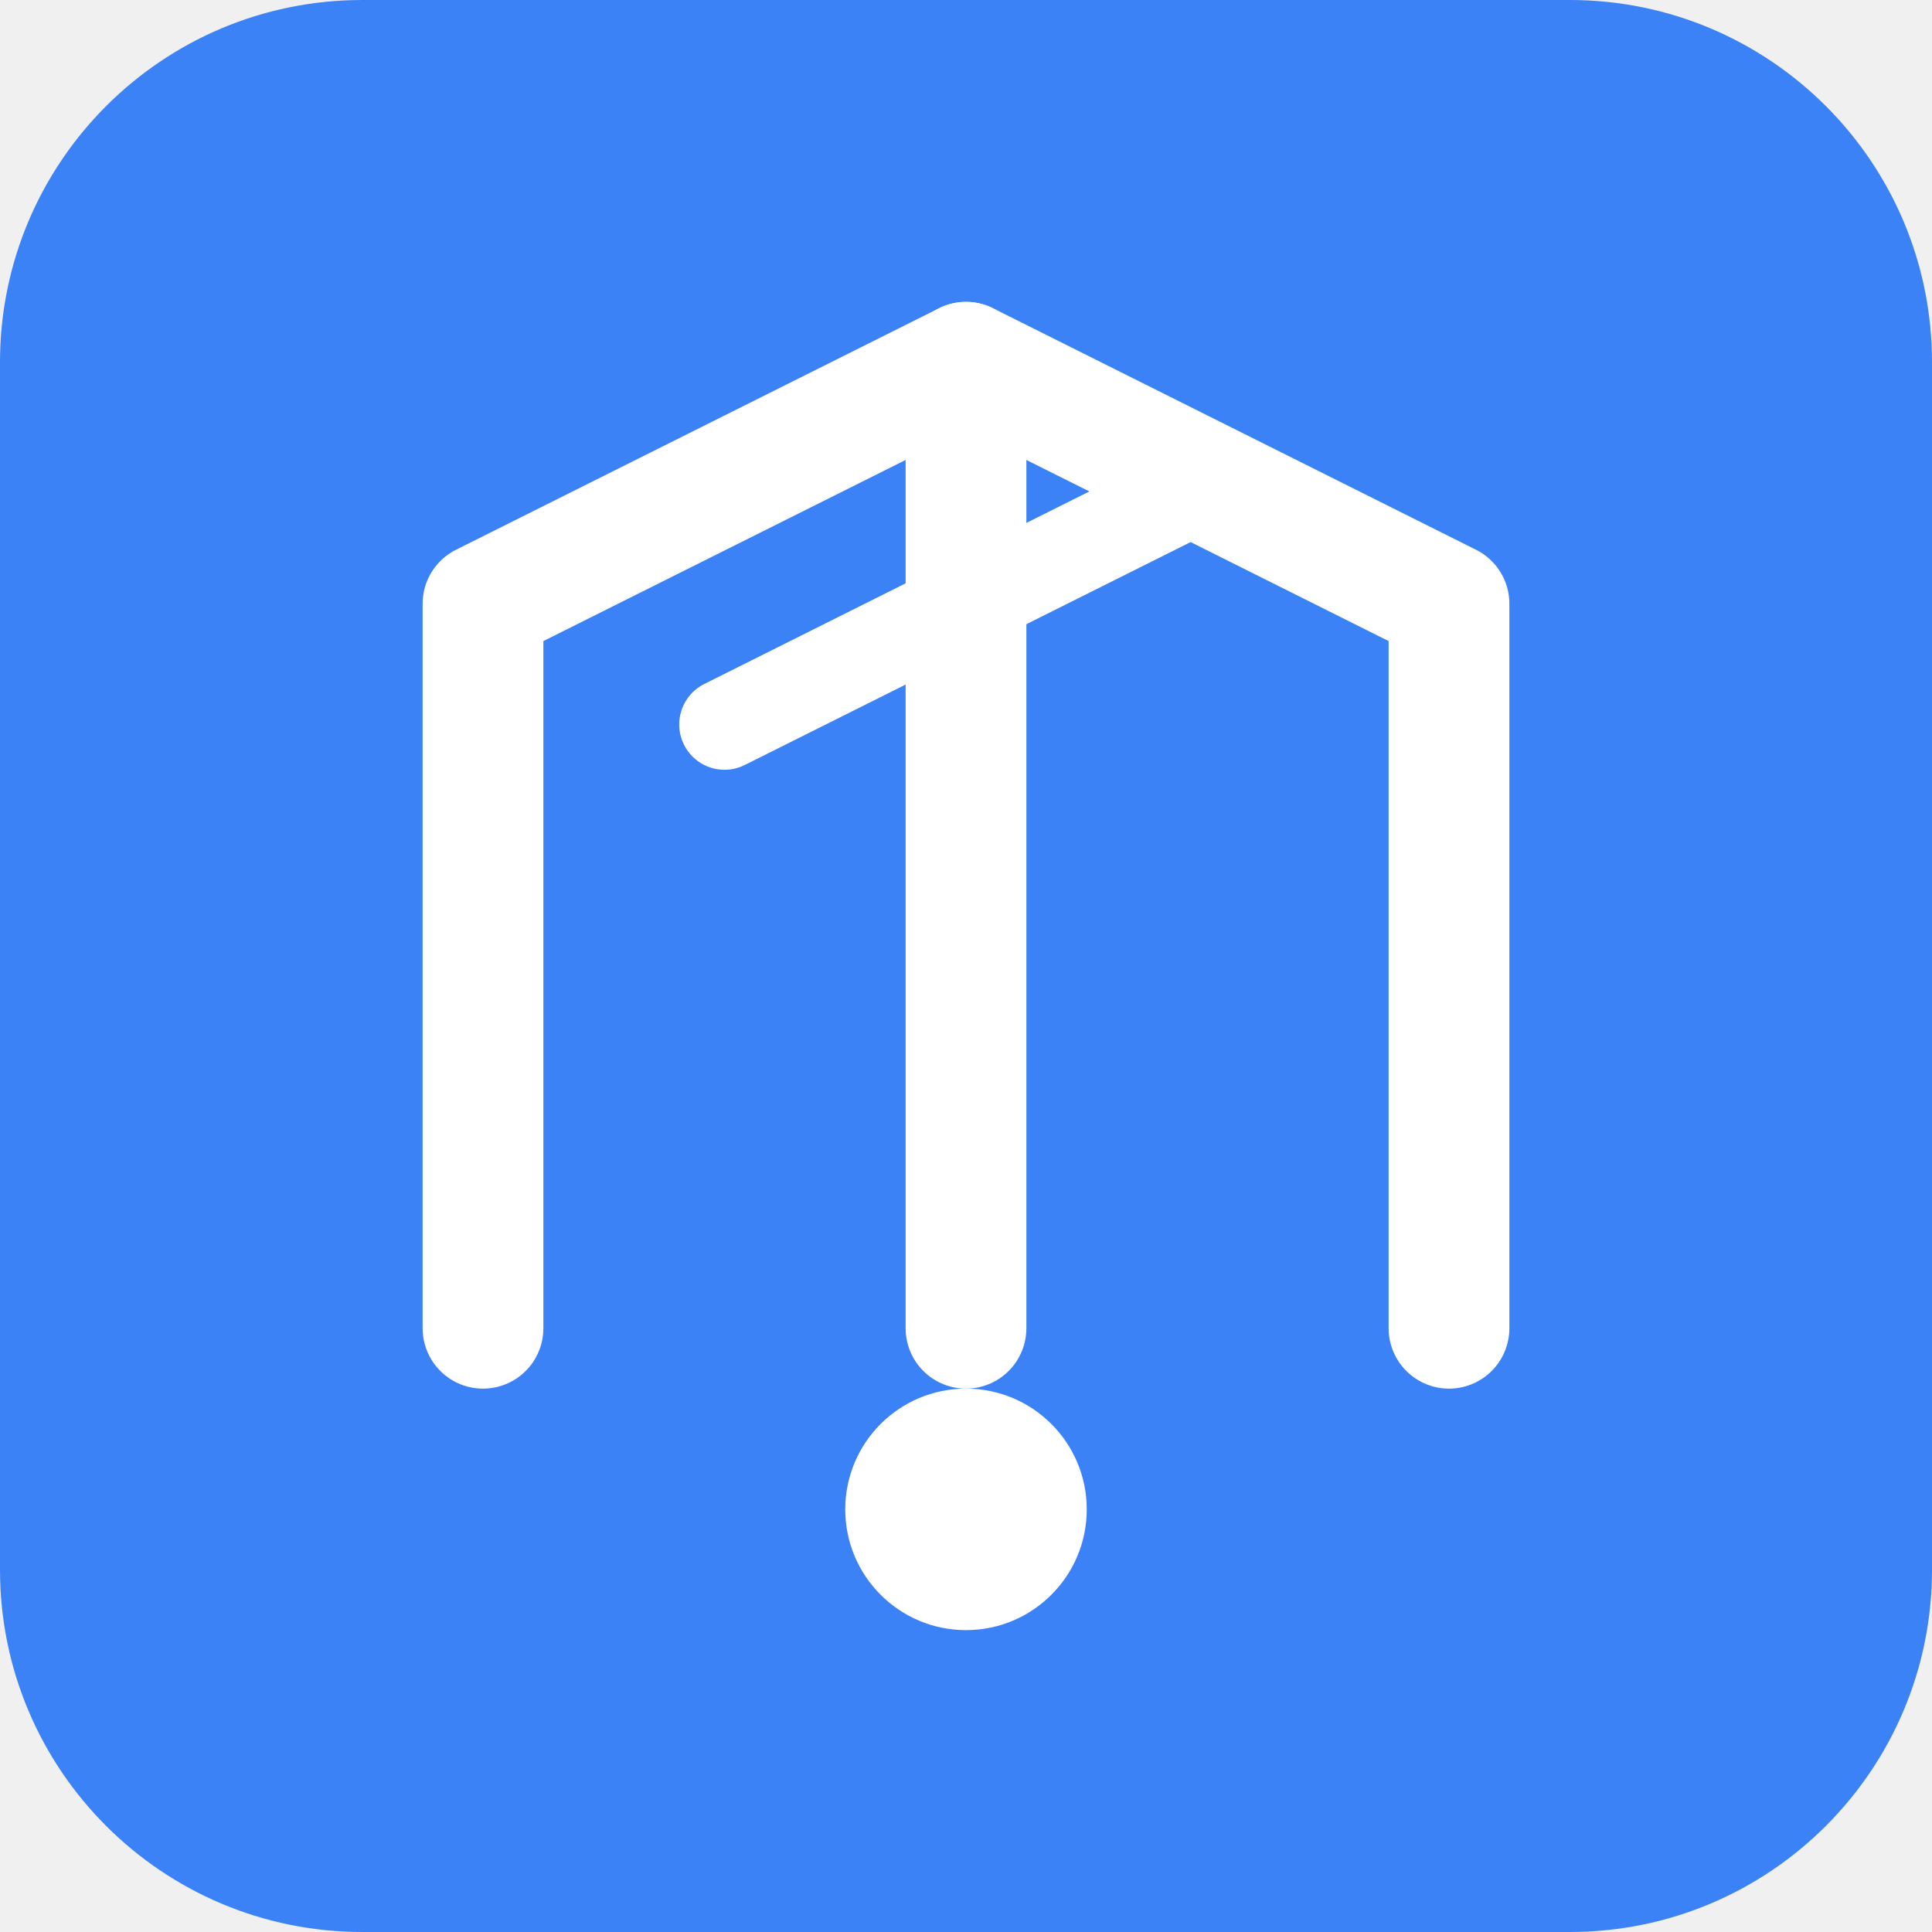
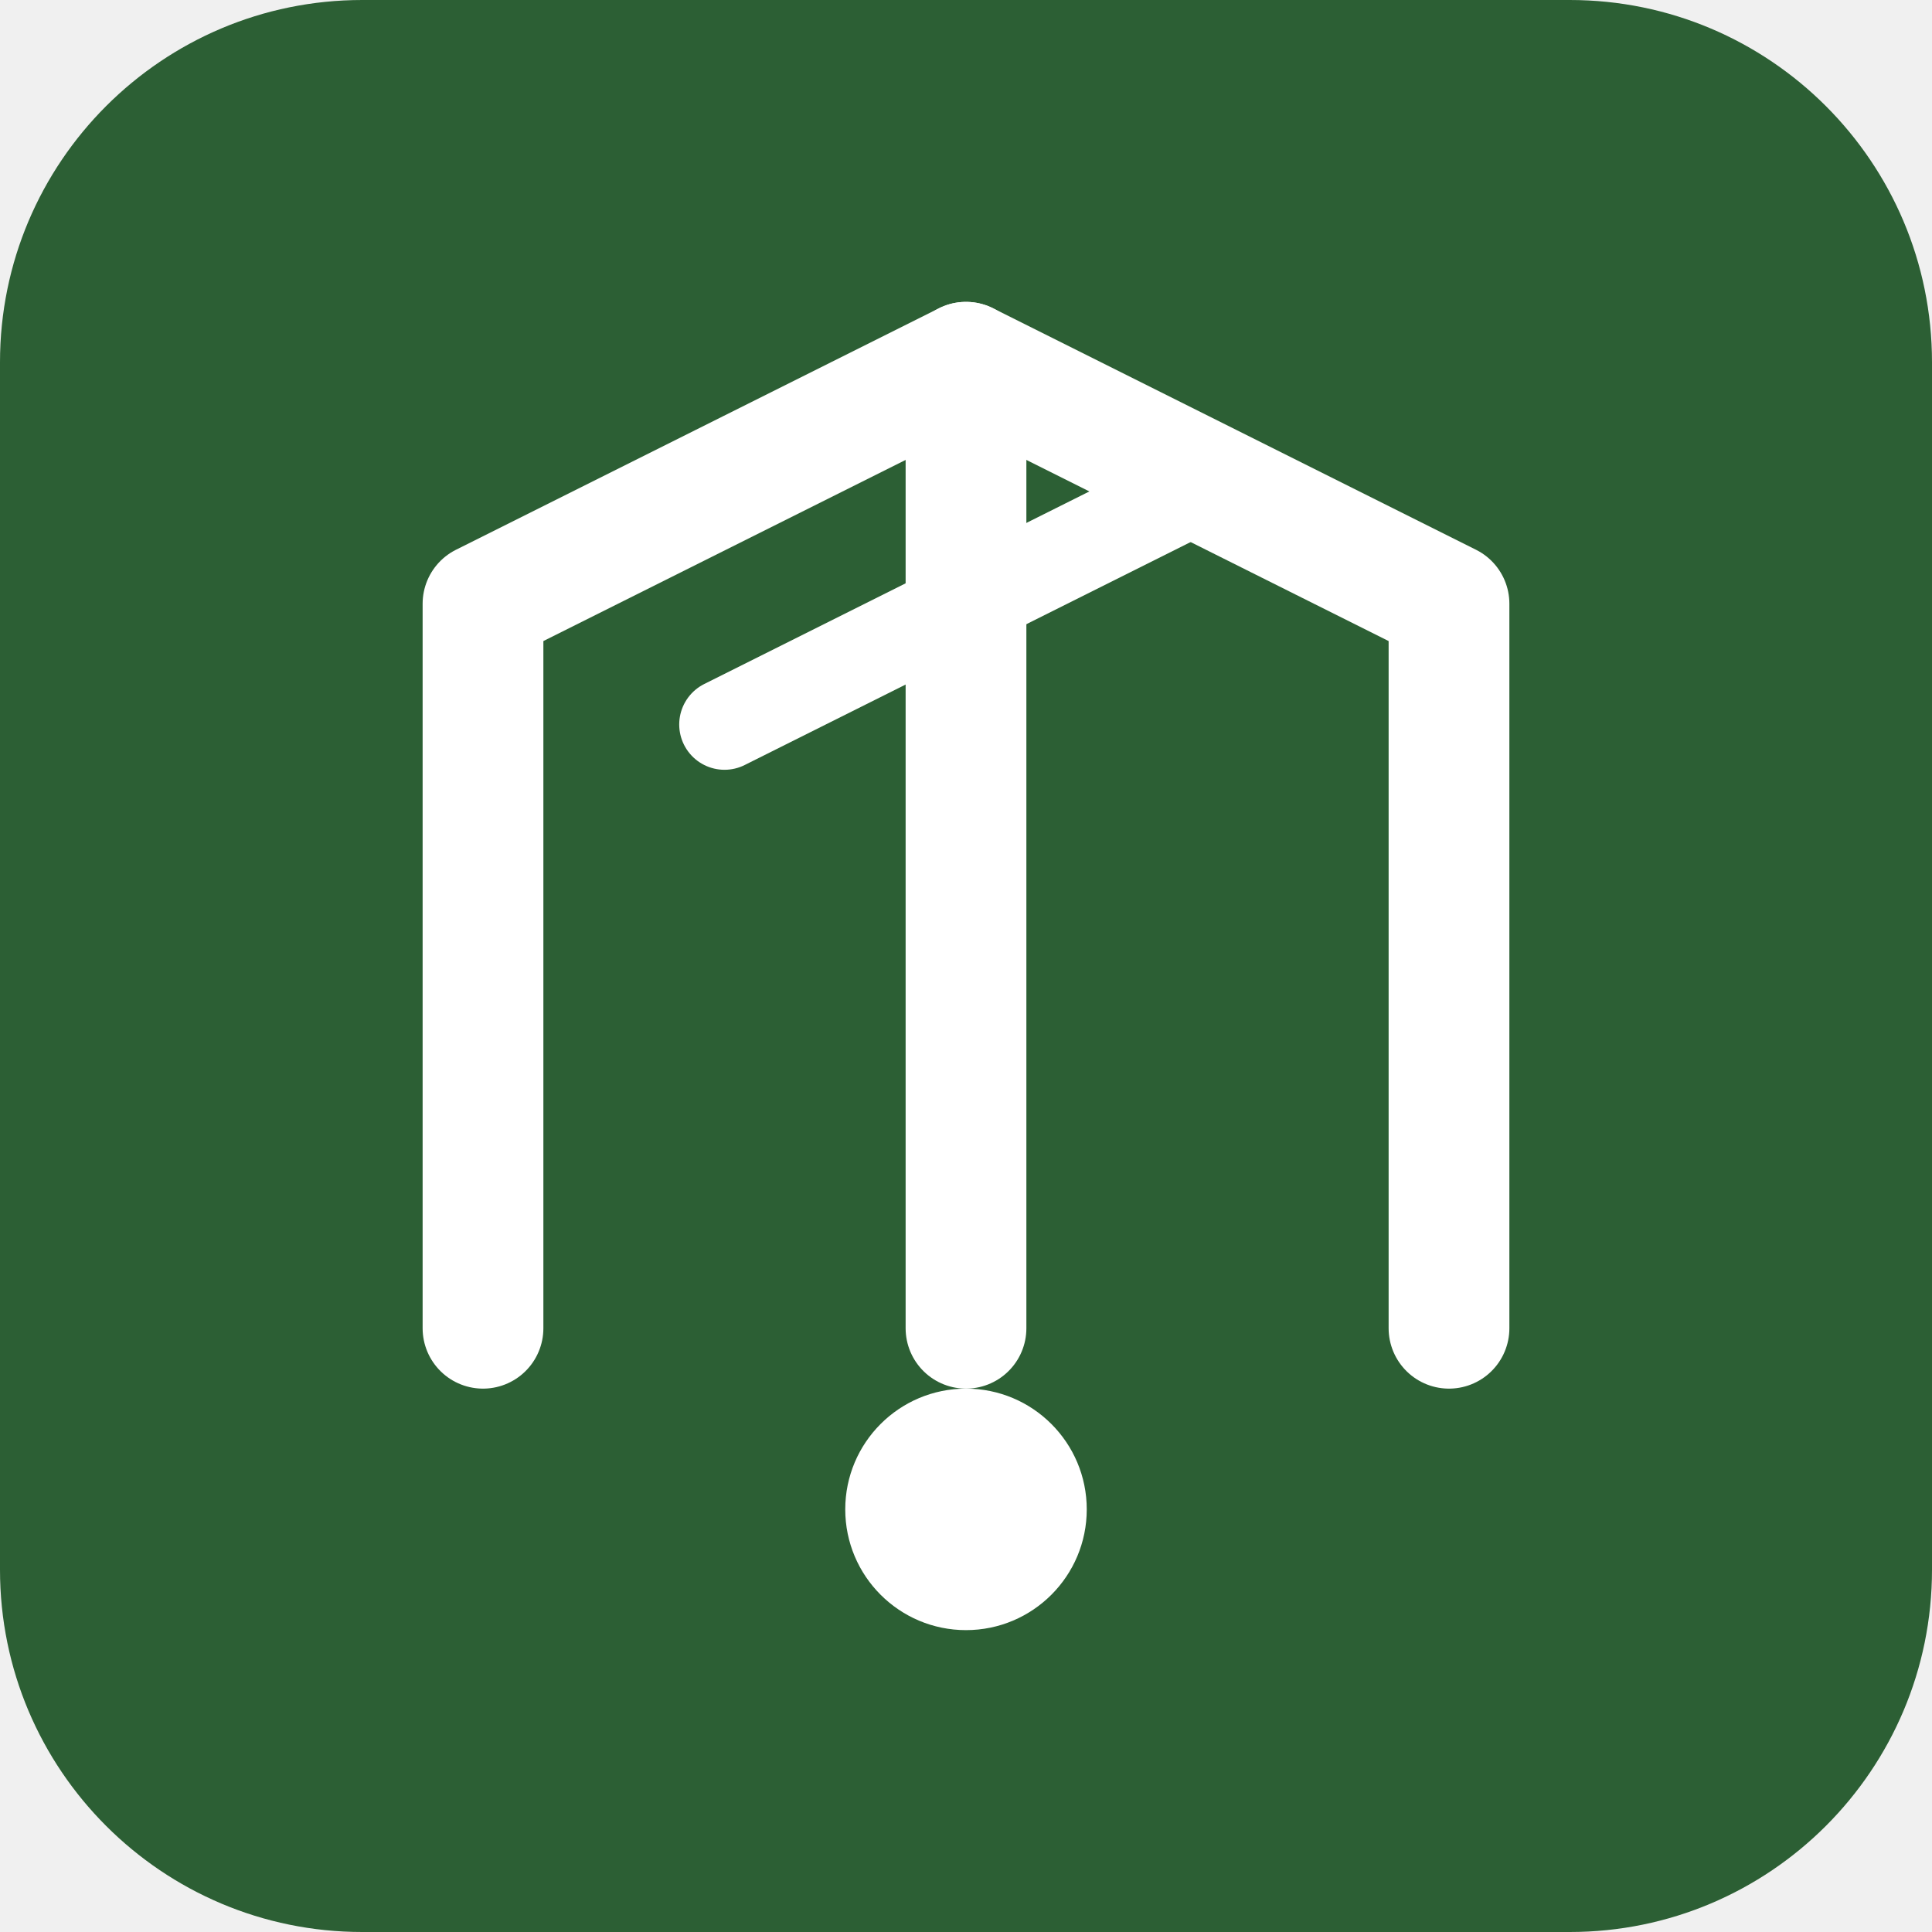
<svg xmlns="http://www.w3.org/2000/svg" viewBox="0 0 32 32">
-   <rect width="32" height="32" rx="6" fill="#3b82f6" />
+   <rect width="32" height="32" rx="6" fill="#2c5f34" />
  <path d="M8 22 L8 10 L16 6 L24 10 L24 22" fill="none" stroke="white" stroke-width="2" stroke-linecap="round" stroke-linejoin="round" />
  <path d="M16 6 L16 22" stroke="white" stroke-width="2" stroke-linecap="round" />
  <path d="M12 12 L20 8" stroke="white" stroke-width="1.5" stroke-linecap="round" />
  <circle cx="16" cy="25" r="2" fill="white" />
</svg>
